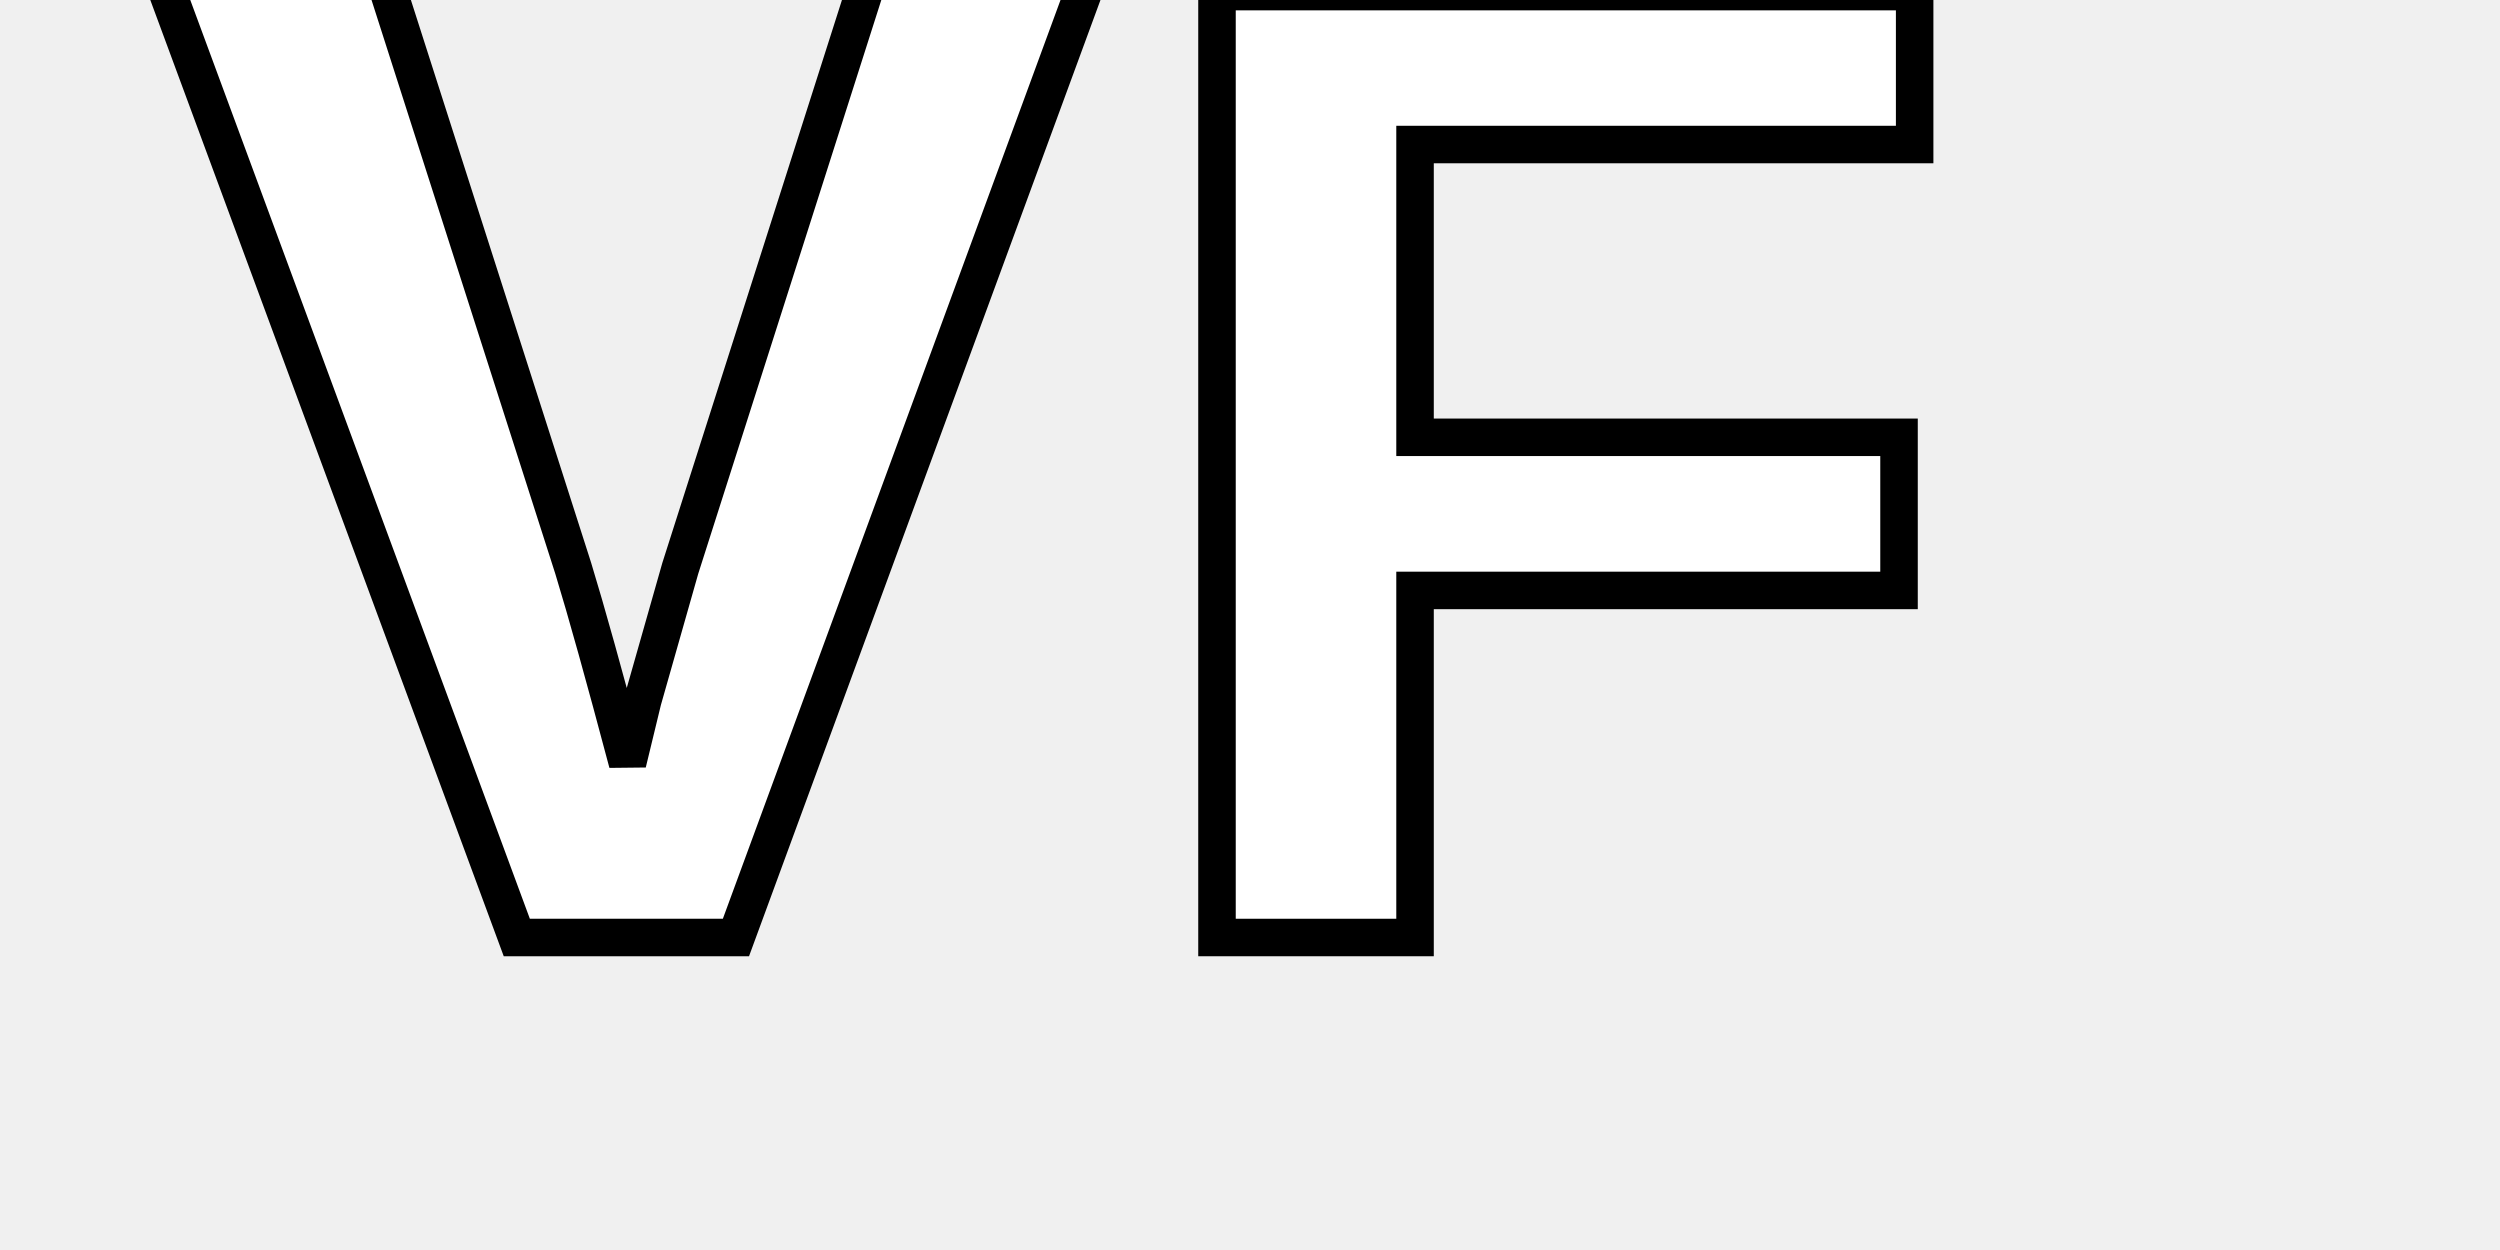
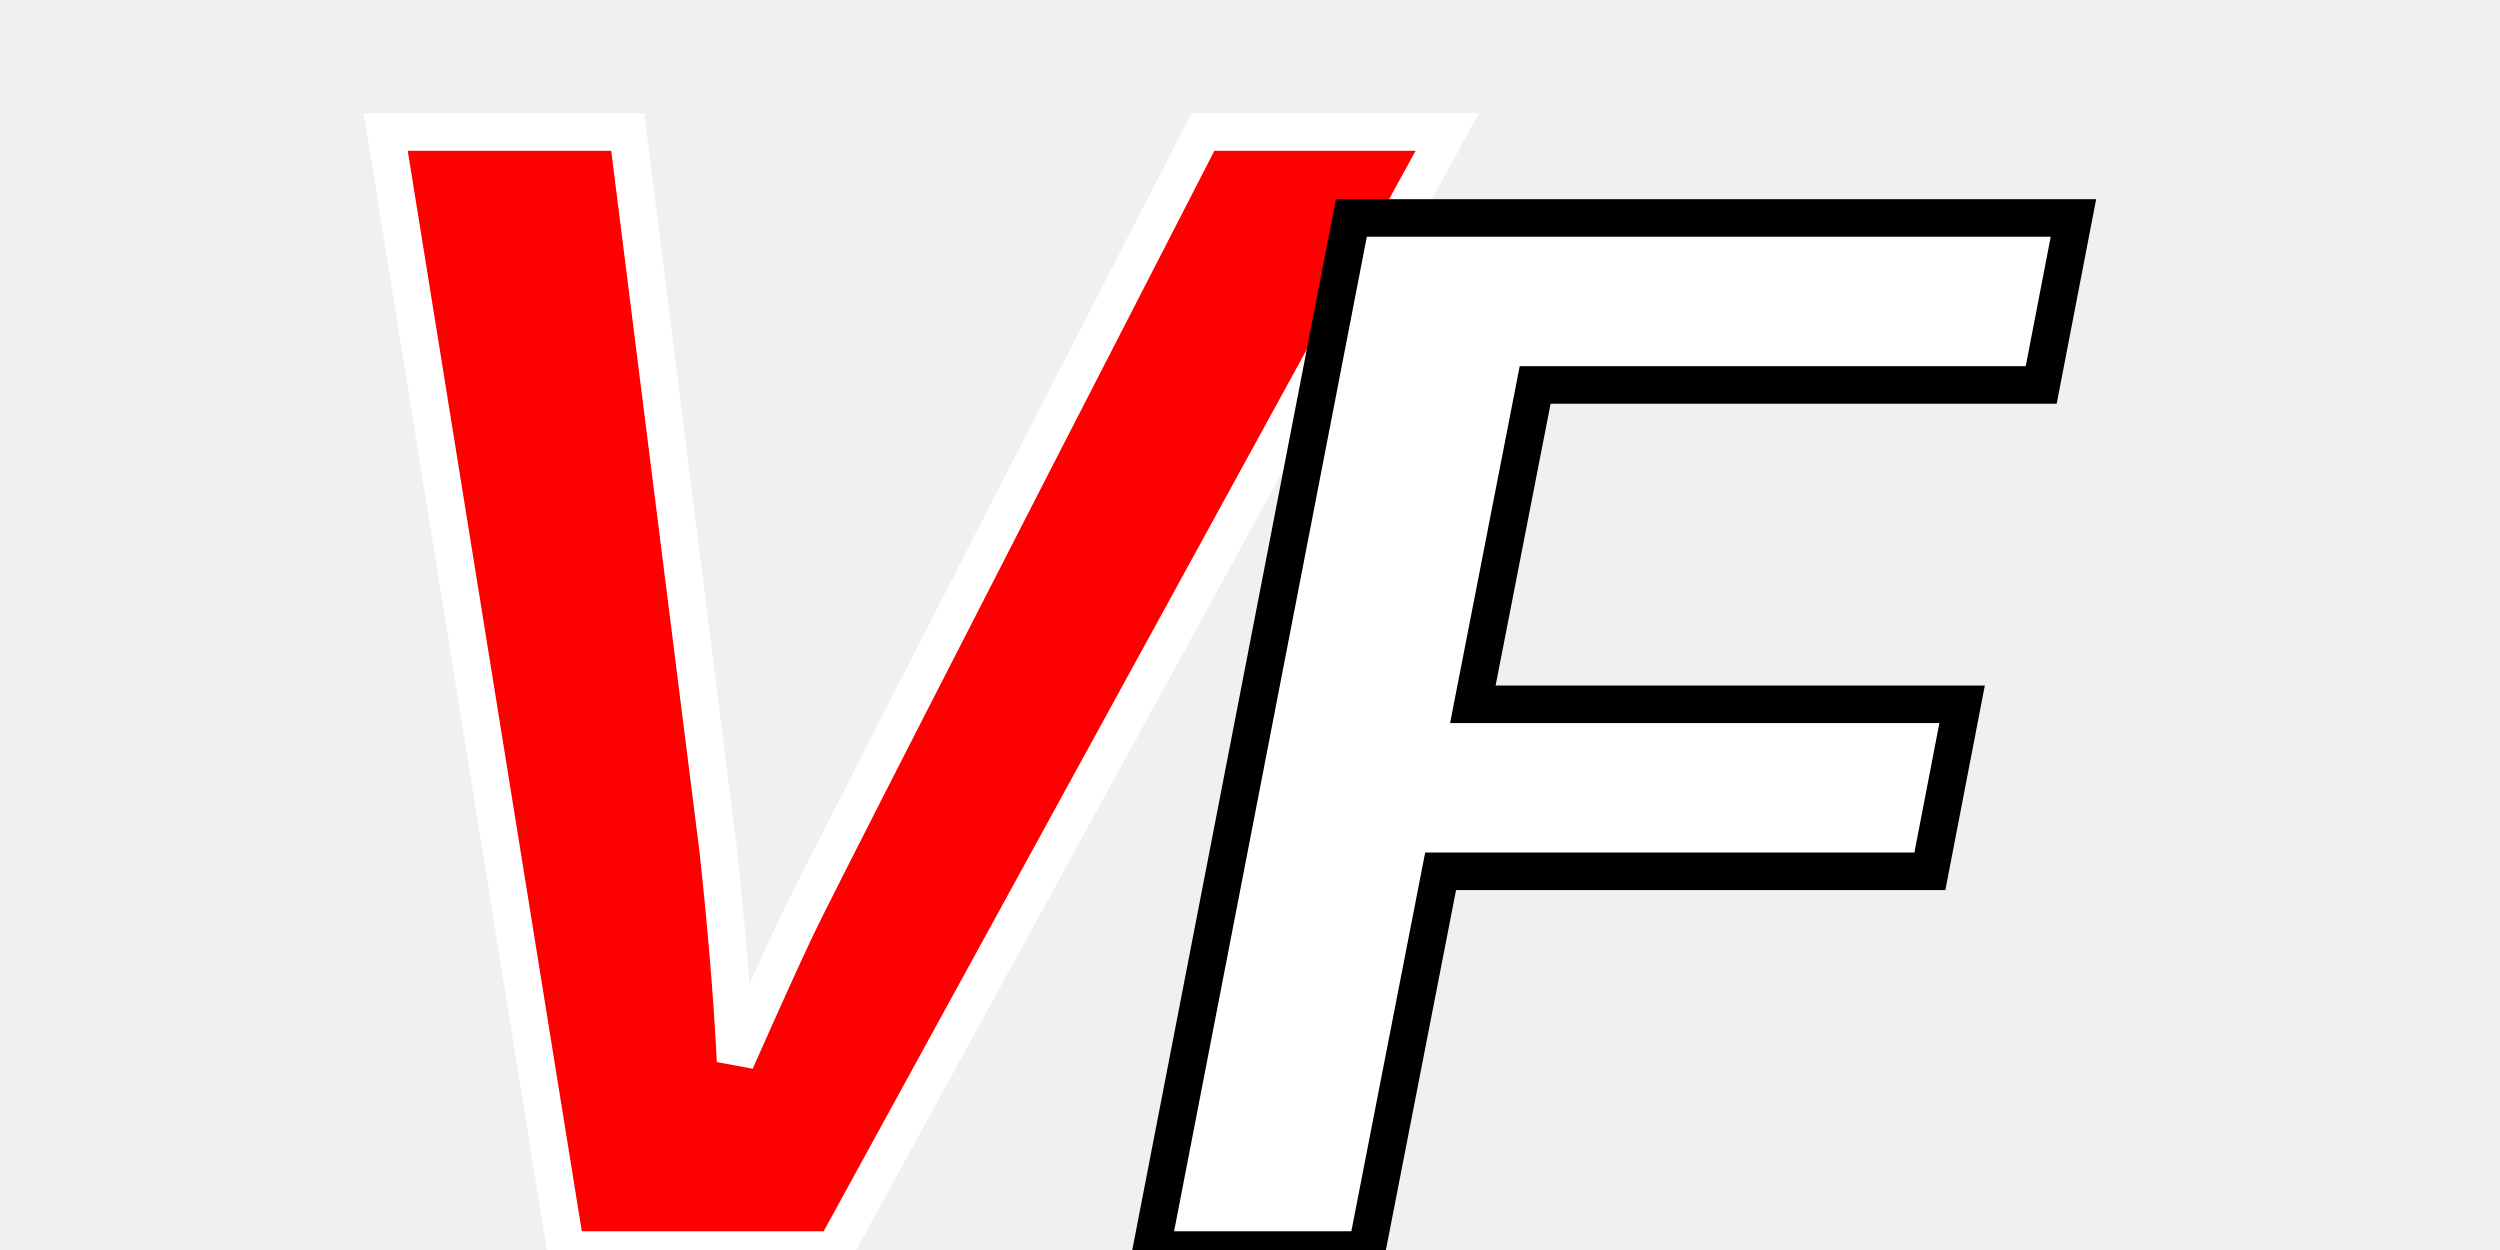
- <svg xmlns="http://www.w3.org/2000/svg" width="200" height="100" viewBox="0 0 200 100" fill="none">
-   <text x="10" y="75" font-family="Arial, sans-serif" font-size="120" font-weight="bold" fill="white" stroke="black" stroke-width="3">
+ <svg xmlns="http://www.w3.org/2000/svg" width="200" height="100" viewBox="0 0 200 100">
+   <text x="20" y="100" font-family="Arial, sans-serif" font-size="130" font-weight="bold" font-style="italic" fill="red" stroke="white" stroke-width="3">
        V
    </text>
-   <text x="90" y="75" font-family="Arial, sans-serif" font-size="110" font-weight="bold" fill="white" stroke="black" stroke-width="3">
+   <text x="90" y="100" font-family="Arial, sans-serif" font-size="120" font-weight="600" font-style="italic" fill="white" stroke="black" stroke-width="3">
        F
    </text>
</svg>
